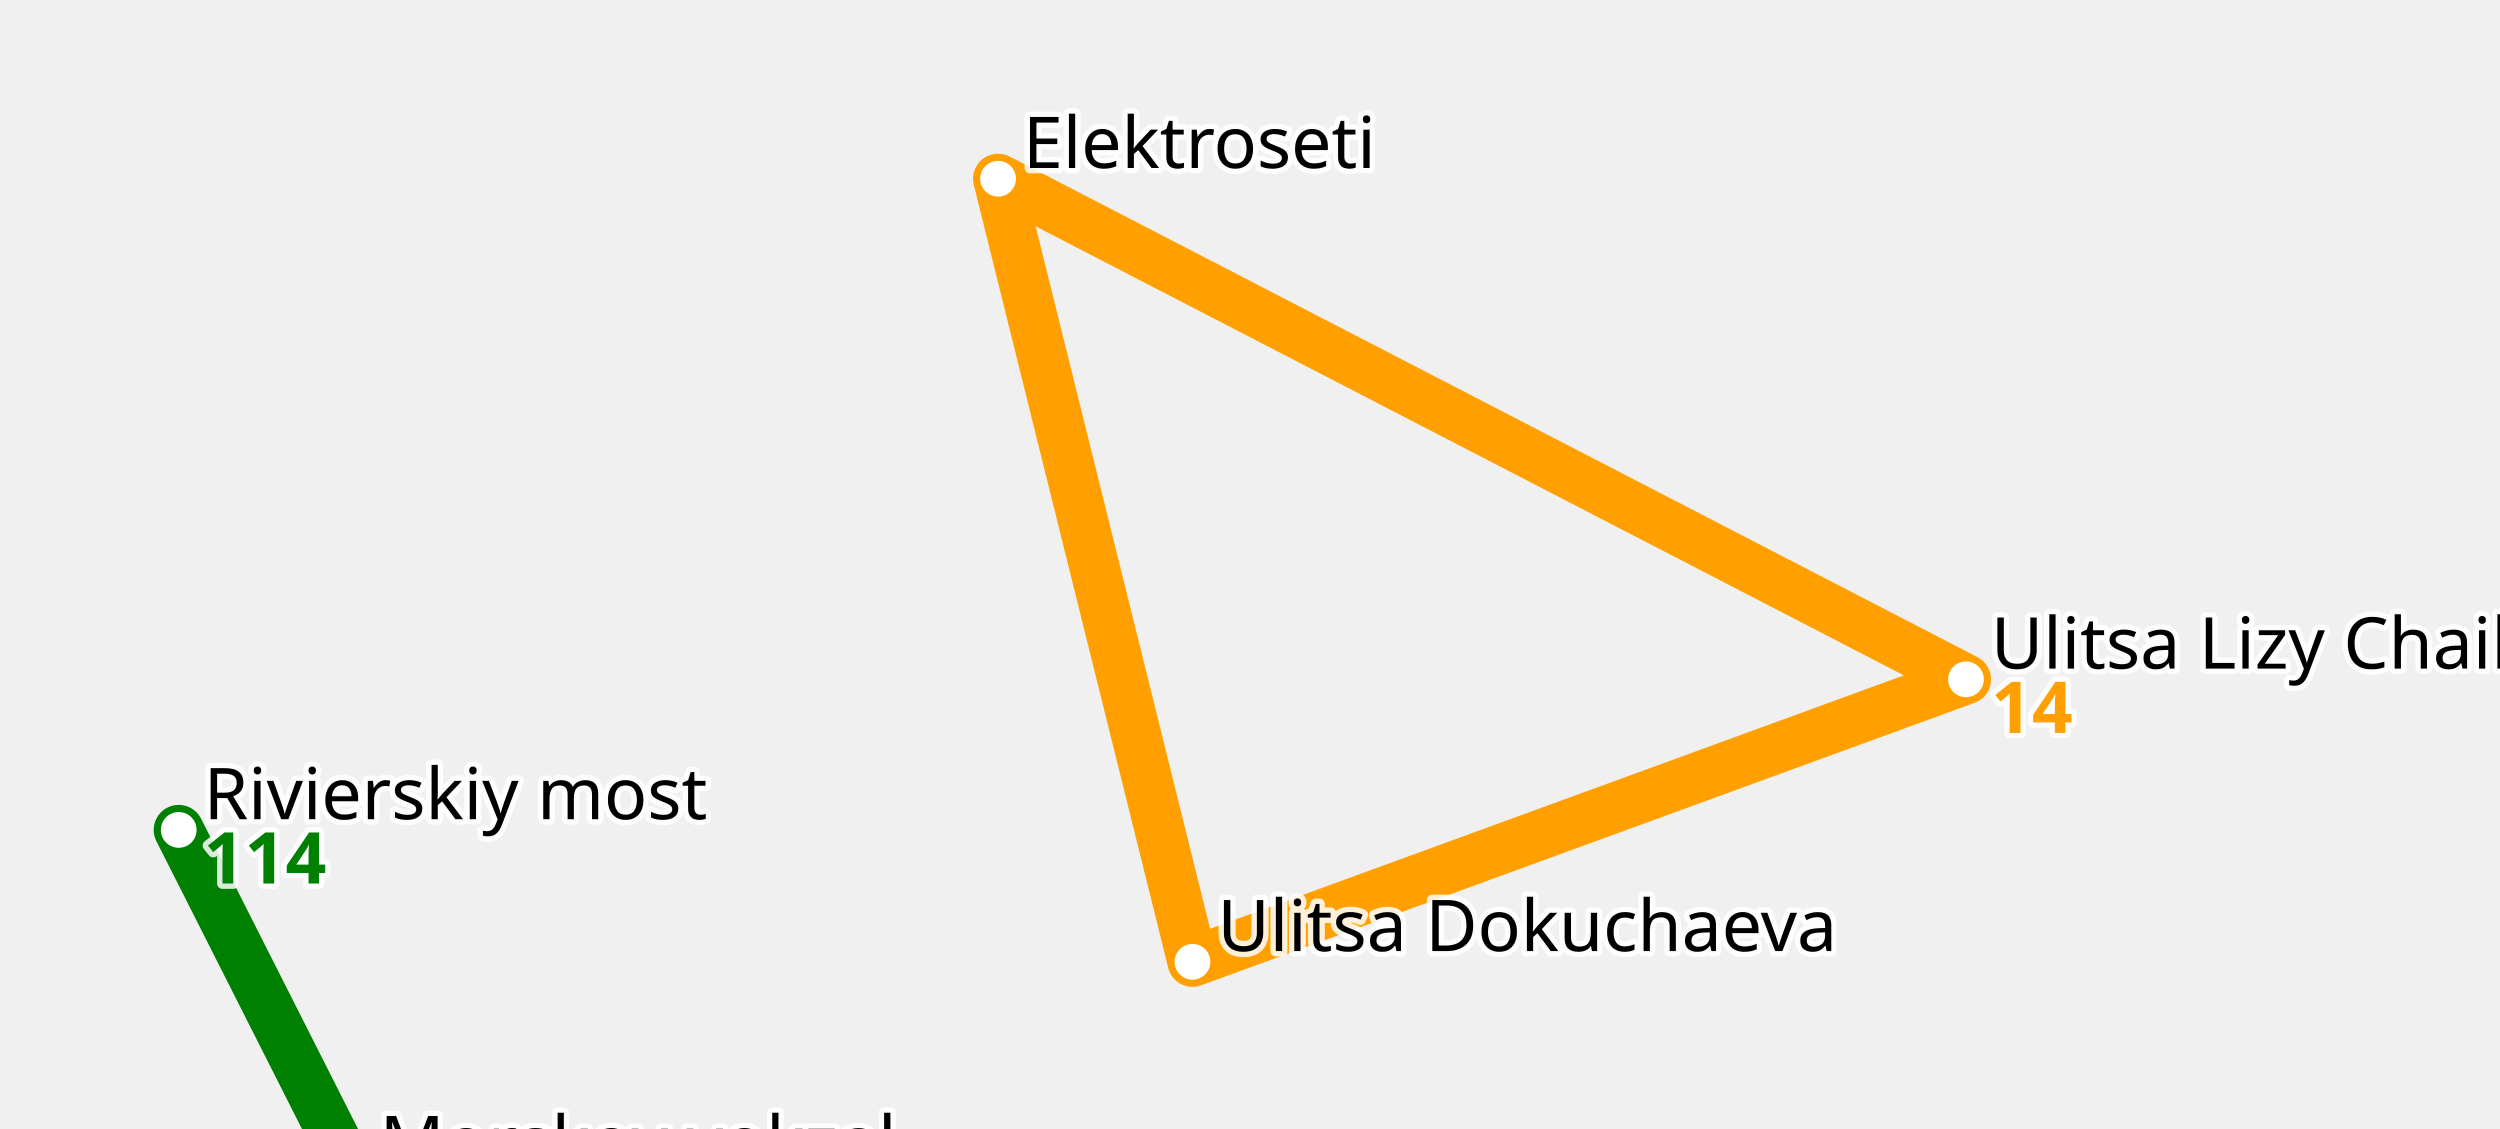
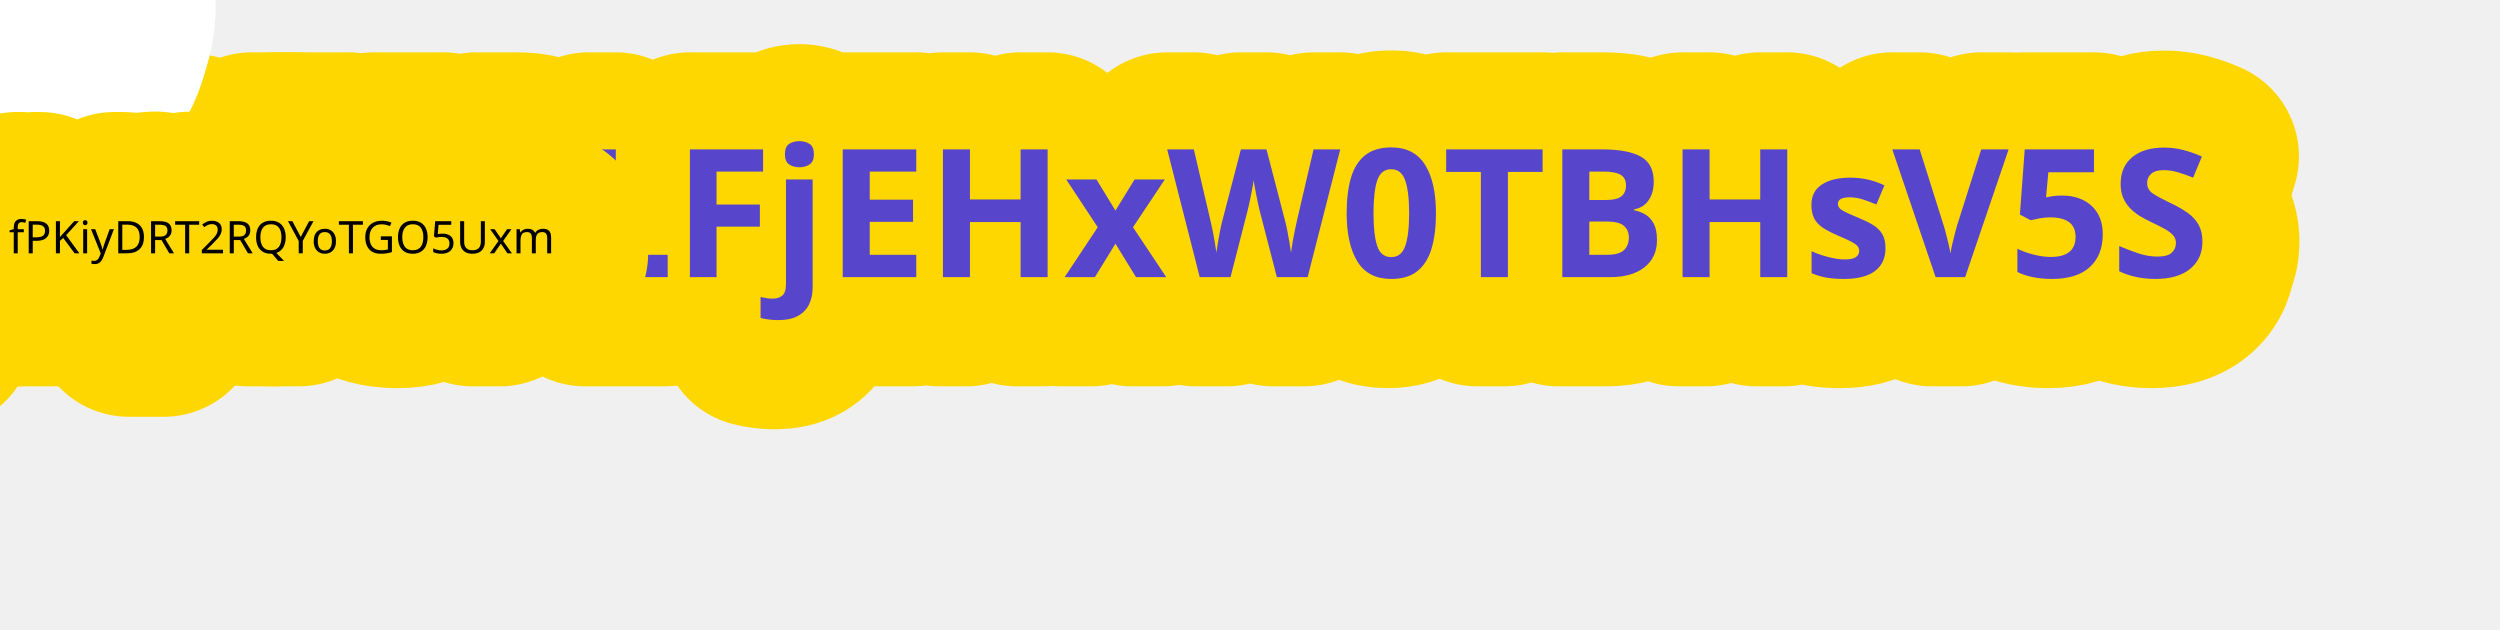
<svg xmlns="http://www.w3.org/2000/svg" version="1.1">
-   <polyline points="99.228,329.5 50,232.18 99.228,329.5" fill="none" stroke="green" stroke-width="14" stroke-linecap="round" stroke-linejoin="round" />
-   <polyline points="550,190.051 279.22,50 333.61,269.08 550,190.051" fill="none" stroke="rgb(255,160,0)" stroke-width="14" stroke-linecap="round" stroke-linejoin="round" />
-   <text fill="rgba(255,255,255,0.85)" stroke="rgba(255,255,255,0.85)" stroke-width="3" stroke-linecap="round" stroke-linejoin="round" x="99.228" y="329.5" dx="7" dy="15" font-size="20" font-family="Verdana" font-weight="bold">114</text>
-   <text fill="green" x="99.228" y="329.5" dx="7" dy="15" font-size="20" font-family="Verdana" font-weight="bold">114</text>
-   <text fill="rgba(255,255,255,0.85)" stroke="rgba(255,255,255,0.85)" stroke-width="3" stroke-linecap="round" stroke-linejoin="round" x="50" y="232.18" dx="7" dy="15" font-size="20" font-family="Verdana" font-weight="bold">114</text>
-   <text fill="green" x="50" y="232.18" dx="7" dy="15" font-size="20" font-family="Verdana" font-weight="bold">114</text>
-   <text fill="rgba(255,255,255,0.85)" stroke="rgba(255,255,255,0.85)" stroke-width="3" stroke-linecap="round" stroke-linejoin="round" x="550" y="190.051" dx="7" dy="15" font-size="20" font-family="Verdana" font-weight="bold">14</text>
-   <text fill="rgb(255,160,0)" x="550" y="190.051" dx="7" dy="15" font-size="20" font-family="Verdana" font-weight="bold">14</text>
-   <circle cx="279.22" cy="50" r="5" fill="white" />
-   <circle cx="99.228" cy="329.5" r="5" fill="white" />
-   <circle cx="50" cy="232.18" r="5" fill="white" />
-   <circle cx="333.61" cy="269.08" r="5" fill="white" />
-   <circle cx="550" cy="190.051" r="5" fill="white" />
-   <text fill="rgba(255,255,255,0.85)" stroke="rgba(255,255,255,0.85)" stroke-width="3" stroke-linecap="round" stroke-linejoin="round" x="279.22" y="50" dx="7" dy="-3" font-size="20" font-family="Verdana">Elektroseti</text>
-   <text fill="black" x="279.22" y="50" dx="7" dy="-3" font-size="20" font-family="Verdana">Elektroseti</text>
-   <text fill="rgba(255,255,255,0.85)" stroke="rgba(255,255,255,0.85)" stroke-width="3" stroke-linecap="round" stroke-linejoin="round" x="99.228" y="329.5" dx="7" dy="-3" font-size="20" font-family="Verdana">Morskoy vokzal</text>
-   <text fill="black" x="99.228" y="329.5" dx="7" dy="-3" font-size="20" font-family="Verdana">Morskoy vokzal</text>
-   <text fill="rgba(255,255,255,0.85)" stroke="rgba(255,255,255,0.85)" stroke-width="3" stroke-linecap="round" stroke-linejoin="round" x="50" y="232.18" dx="7" dy="-3" font-size="20" font-family="Verdana">Rivierskiy most</text>
-   <text fill="black" x="50" y="232.18" dx="7" dy="-3" font-size="20" font-family="Verdana">Rivierskiy most</text>
-   <text fill="rgba(255,255,255,0.85)" stroke="rgba(255,255,255,0.85)" stroke-width="3" stroke-linecap="round" stroke-linejoin="round" x="333.61" y="269.08" dx="7" dy="-3" font-size="20" font-family="Verdana">Ulitsa Dokuchaeva</text>
-   <text fill="black" x="333.61" y="269.08" dx="7" dy="-3" font-size="20" font-family="Verdana">Ulitsa Dokuchaeva</text>
-   <text fill="rgba(255,255,255,0.85)" stroke="rgba(255,255,255,0.85)" stroke-width="3" stroke-linecap="round" stroke-linejoin="round" x="550" y="190.051" dx="7" dy="-3" font-size="20" font-family="Verdana">Ulitsa Lizy Chaikinoi</text>
-   <text fill="black" x="550" y="190.051" dx="7" dy="-3" font-size="20" font-family="Verdana">Ulitsa Lizy Chaikinoi</text>
+   <polyline points="3172.07,1981.65 1981.65,5951.16 3172.07,1981.65" fill="none" stroke="violet" stroke-width="46614.9" stroke-linecap="round" stroke-linejoin="round" />
+   <polyline points="1981.65,5951.16 3172.07,1981.65 1981.65,5951.16" fill="none" stroke="white" stroke-width="46614.9" stroke-linecap="round" stroke-linejoin="round" />
+   <polyline points="1981.65,5951.16 3172.07,1981.65 1981.65,5951.16" fill="none" stroke="rgb(87,70,204)" stroke-width="46614.9" stroke-linecap="round" stroke-linejoin="round" />
+   <text fill="gold" stroke="gold" stroke-width="63395.2" stroke-linecap="round" stroke-linejoin="round" x="3172.07" y="1981.65" dx="-35788.2" dy="88552.4" font-size="58457" font-family="Verdana" font-weight="bold">YZBP</text>
+   <text fill="violet" x="3172.07" y="1981.65" dx="-35788.2" dy="88552.4" font-size="58457" font-family="Verdana" font-weight="bold">YZBP</text>
+   <text fill="gold" stroke="gold" stroke-width="63395.2" stroke-linecap="round" stroke-linejoin="round" x="1981.65" y="5951.16" dx="-35788.2" dy="88552.4" font-size="58457" font-family="Verdana" font-weight="bold">YZBP</text>
+   <text fill="violet" x="1981.65" y="5951.16" dx="-35788.2" dy="88552.4" font-size="58457" font-family="Verdana" font-weight="bold">YZBP</text>
+   <text fill="gold" stroke="gold" stroke-width="63395.2" stroke-linecap="round" stroke-linejoin="round" x="1981.65" y="5951.16" dx="-35788.2" dy="88552.4" font-size="58457" font-family="Verdana" font-weight="bold">p</text>
+   <text fill="white" x="1981.65" y="5951.16" dx="-35788.2" dy="88552.4" font-size="58457" font-family="Verdana" font-weight="bold">p</text>
+   <text fill="gold" stroke="gold" stroke-width="63395.2" stroke-linecap="round" stroke-linejoin="round" x="3172.07" y="1981.65" dx="-35788.2" dy="88552.4" font-size="58457" font-family="Verdana" font-weight="bold">p</text>
+   <text fill="white" x="3172.07" y="1981.65" dx="-35788.2" dy="88552.4" font-size="58457" font-family="Verdana" font-weight="bold">p</text>
+   <text fill="gold" stroke="gold" stroke-width="63395.2" stroke-linecap="round" stroke-linejoin="round" x="1981.65" y="5951.16" dx="-35788.2" dy="88552.4" font-size="58457" font-family="Verdana" font-weight="bold">riQrF5PLFjEHxW0TBHsV5S</text>
+   <text fill="rgb(87,70,204)" x="1981.65" y="5951.16" dx="-35788.2" dy="88552.4" font-size="58457" font-family="Verdana" font-weight="bold">riQrF5PLFjEHxW0TBHsV5S</text>
+   <text fill="gold" stroke="gold" stroke-width="63395.2" stroke-linecap="round" stroke-linejoin="round" x="3172.07" y="1981.65" dx="-35788.2" dy="88552.4" font-size="58457" font-family="Verdana" font-weight="bold">riQrF5PLFjEHxW0TBHsV5S</text>
+   <text fill="rgb(87,70,204)" x="3172.07" y="1981.65" dx="-35788.2" dy="88552.4" font-size="58457" font-family="Verdana" font-weight="bold">riQrF5PLFjEHxW0TBHsV5S</text>
+   <circle cx="3172.07" cy="1981.65" r="67283.8" fill="white" />
+   <circle cx="1981.65" cy="5951.16" r="67283.8" fill="white" />
+   <text fill="gold" stroke="gold" stroke-width="63395.2" stroke-linecap="round" stroke-linejoin="round" x="3172.07" y="1981.65" dx="914.705" dy="76791.3" font-size="14686" font-family="Verdana">KqmPOGgk</text>
+   <text fill="black" x="3172.07" y="1981.65" dx="914.705" dy="76791.3" font-size="14686" font-family="Verdana">KqmPOGgk</text>
+   <text fill="gold" stroke="gold" stroke-width="63395.2" stroke-linecap="round" stroke-linejoin="round" x="1981.65" y="5951.16" dx="914.705" dy="76791.3" font-size="14686" font-family="Verdana">fPKiyDRT2RQYoTGO5Uxm</text>
+   <text fill="black" x="1981.65" y="5951.16" dx="914.705" dy="76791.3" font-size="14686" font-family="Verdana">fPKiyDRT2RQYoTGO5Uxm</text>
</svg>
